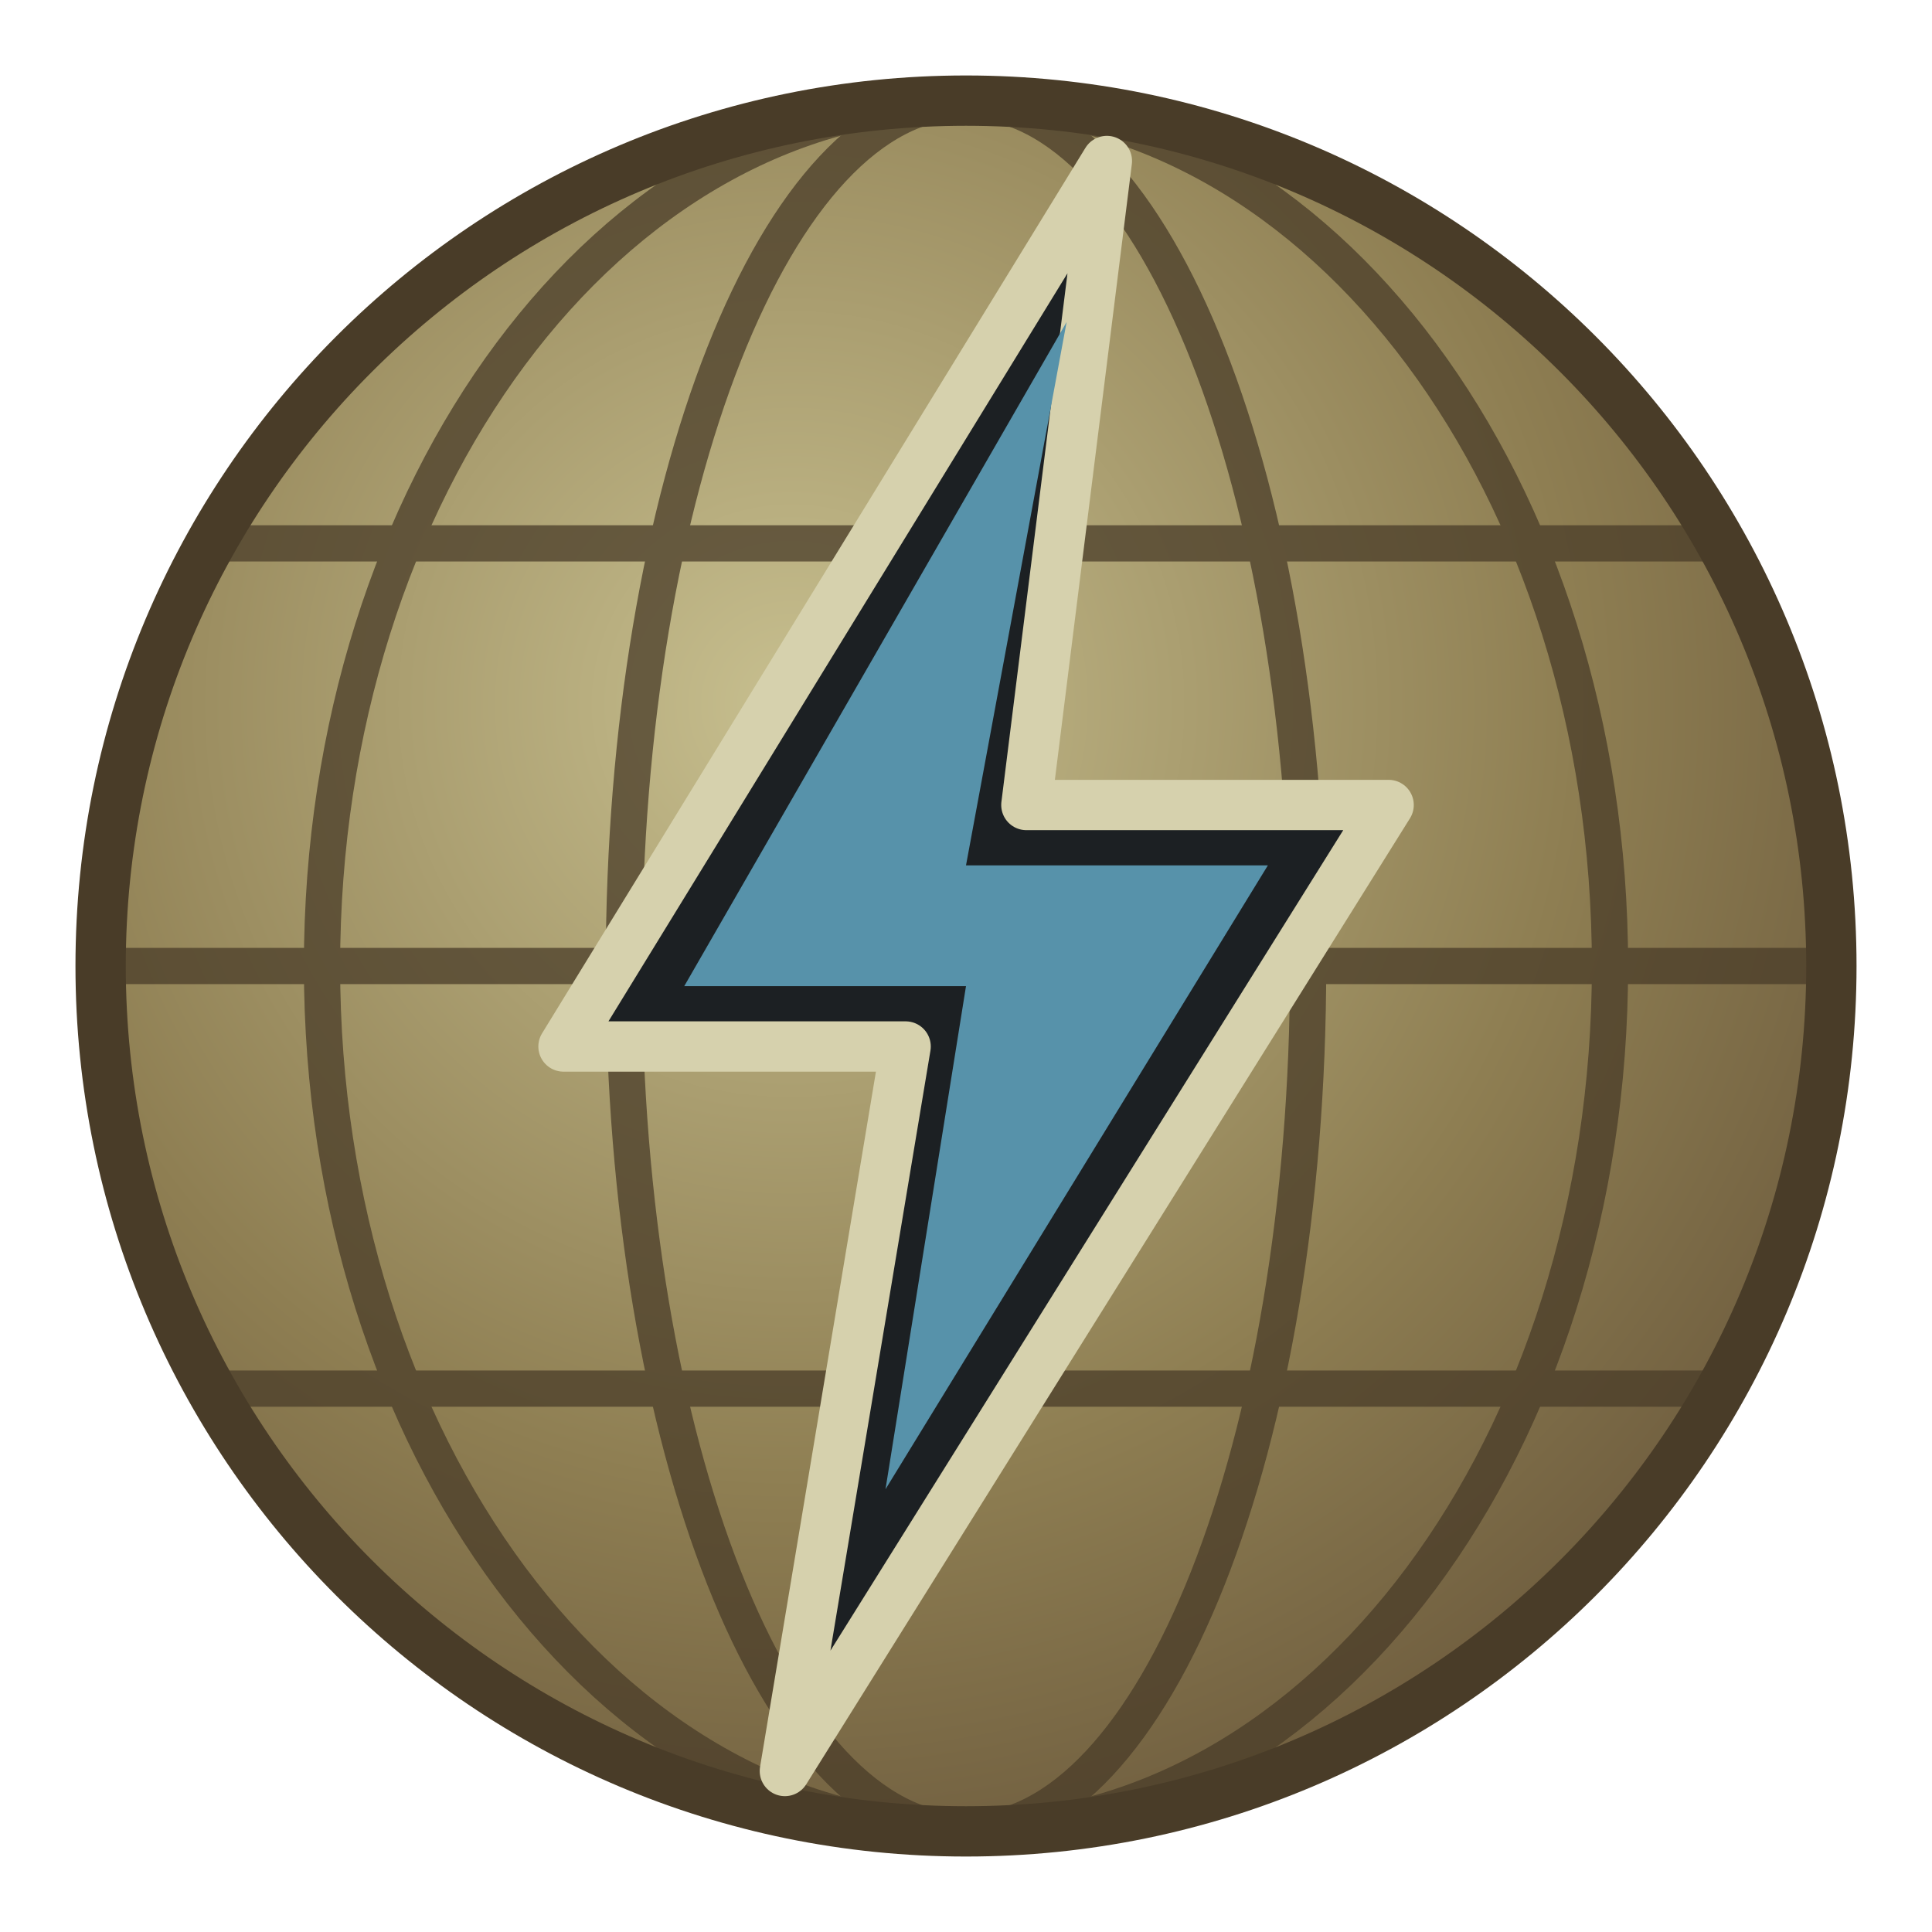
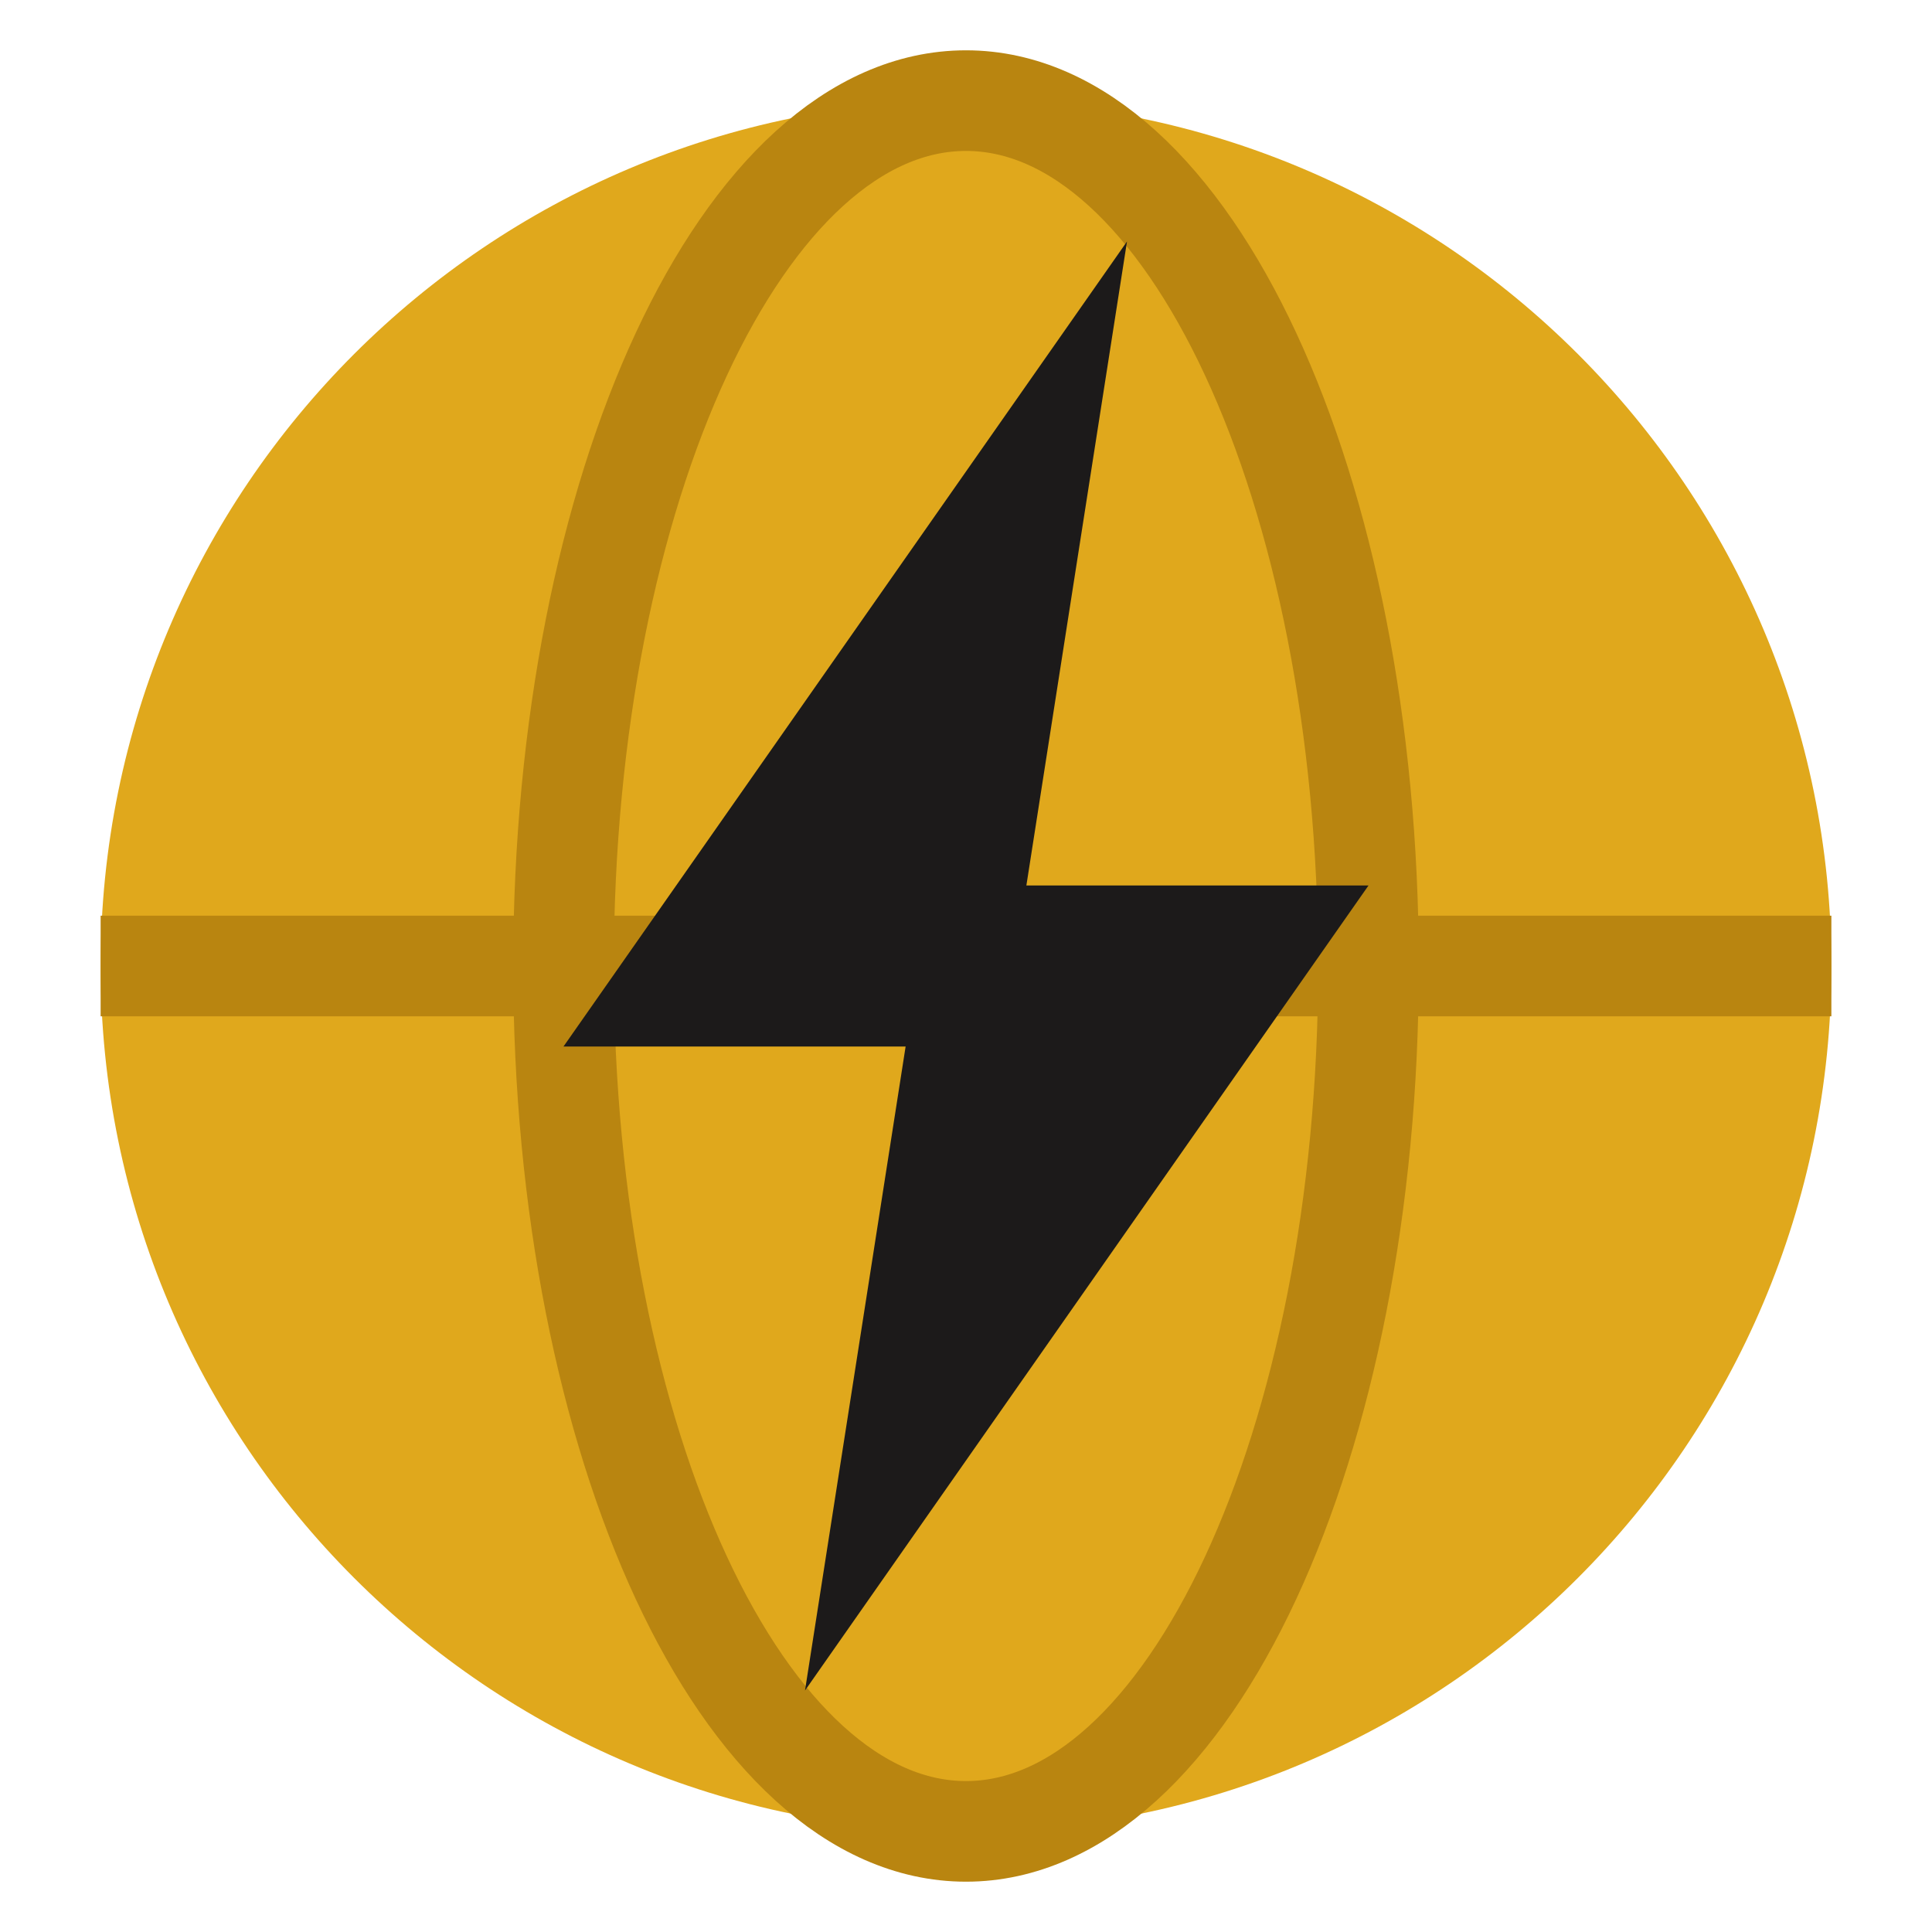
<svg xmlns="http://www.w3.org/2000/svg" viewBox="0 0 96 96">
-   <defs>
-     <radialGradient id="me-a" cx=".4" cy=".35" r=".75">
-       <stop offset="0" stop-color="#c7bf8f" />
-       <stop offset=".6" stop-color="#8e7e52" />
-       <stop offset="1" stop-color="#67553a" />
-     </radialGradient>
-   </defs>
-   <circle cx="48" cy="48" r="43" fill="url(#me-a)" />
-   <g fill="none" stroke="#493c28" stroke-width="1.800" opacity=".75">
-     <ellipse cx="48" cy="48" rx="17" ry="43" />
-     <ellipse cx="48" cy="48" rx="32" ry="43" />
-     <path d="M5 48h86M11 27h74M11 69h74" />
+   <circle cx="48" cy="48" r="43" fill="#e0a81c" />
+   <g fill="none" stroke="#b98510" stroke-width="5">
+     <ellipse cx="48" cy="48" rx="20" ry="43" />
+     <path d="M5 48h86" />
  </g>
-   <circle cx="48" cy="48" r="43" fill="none" stroke="#493c28" stroke-width="2.500" />
-   <path d="M55 8 L28 52 L45 52 L39 88 L69 40 L51 40 Z" fill="#1c2023" stroke="#d6d1ad" stroke-width="2.500" stroke-linejoin="round" />
-   <path d="M53 16 L34 49 L48 49 L44 74 L63 43 L48 43 Z" fill="#5792aa" />
+   <path d="M56 12 L28 52 L45 52 L40 84 L68 44 L51 44 Z" fill="#1c1a1a" />
</svg>
